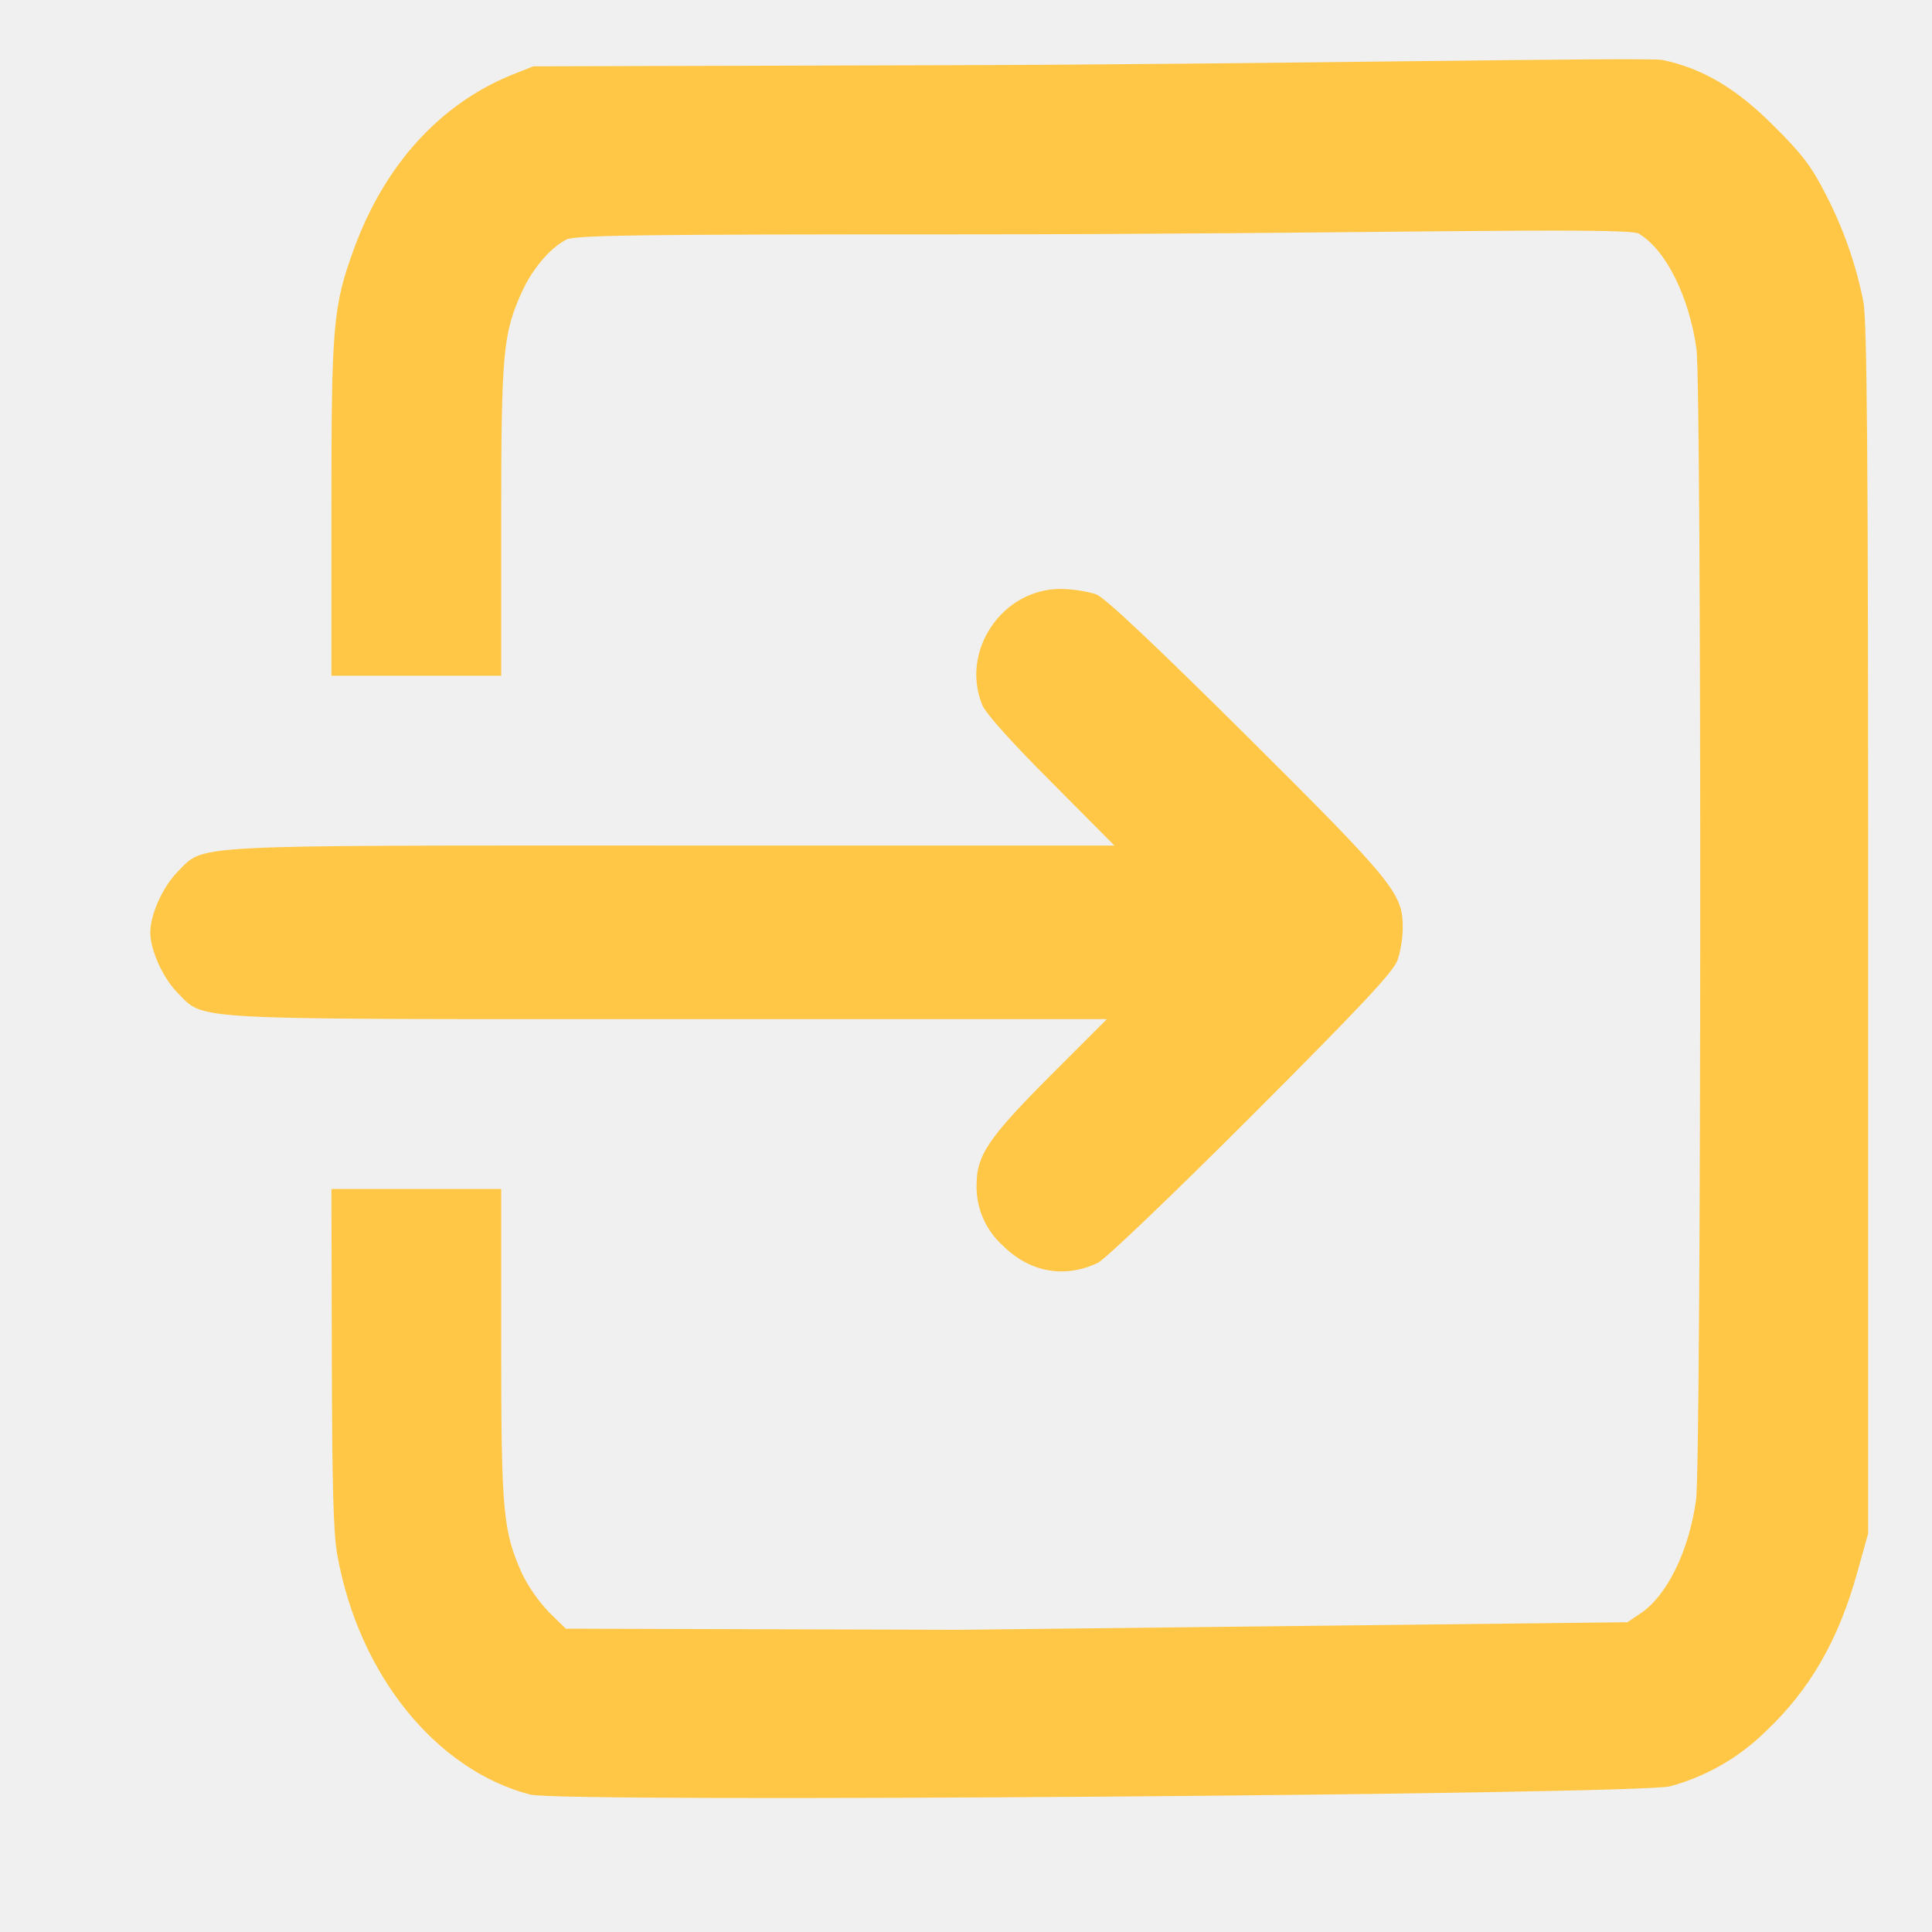
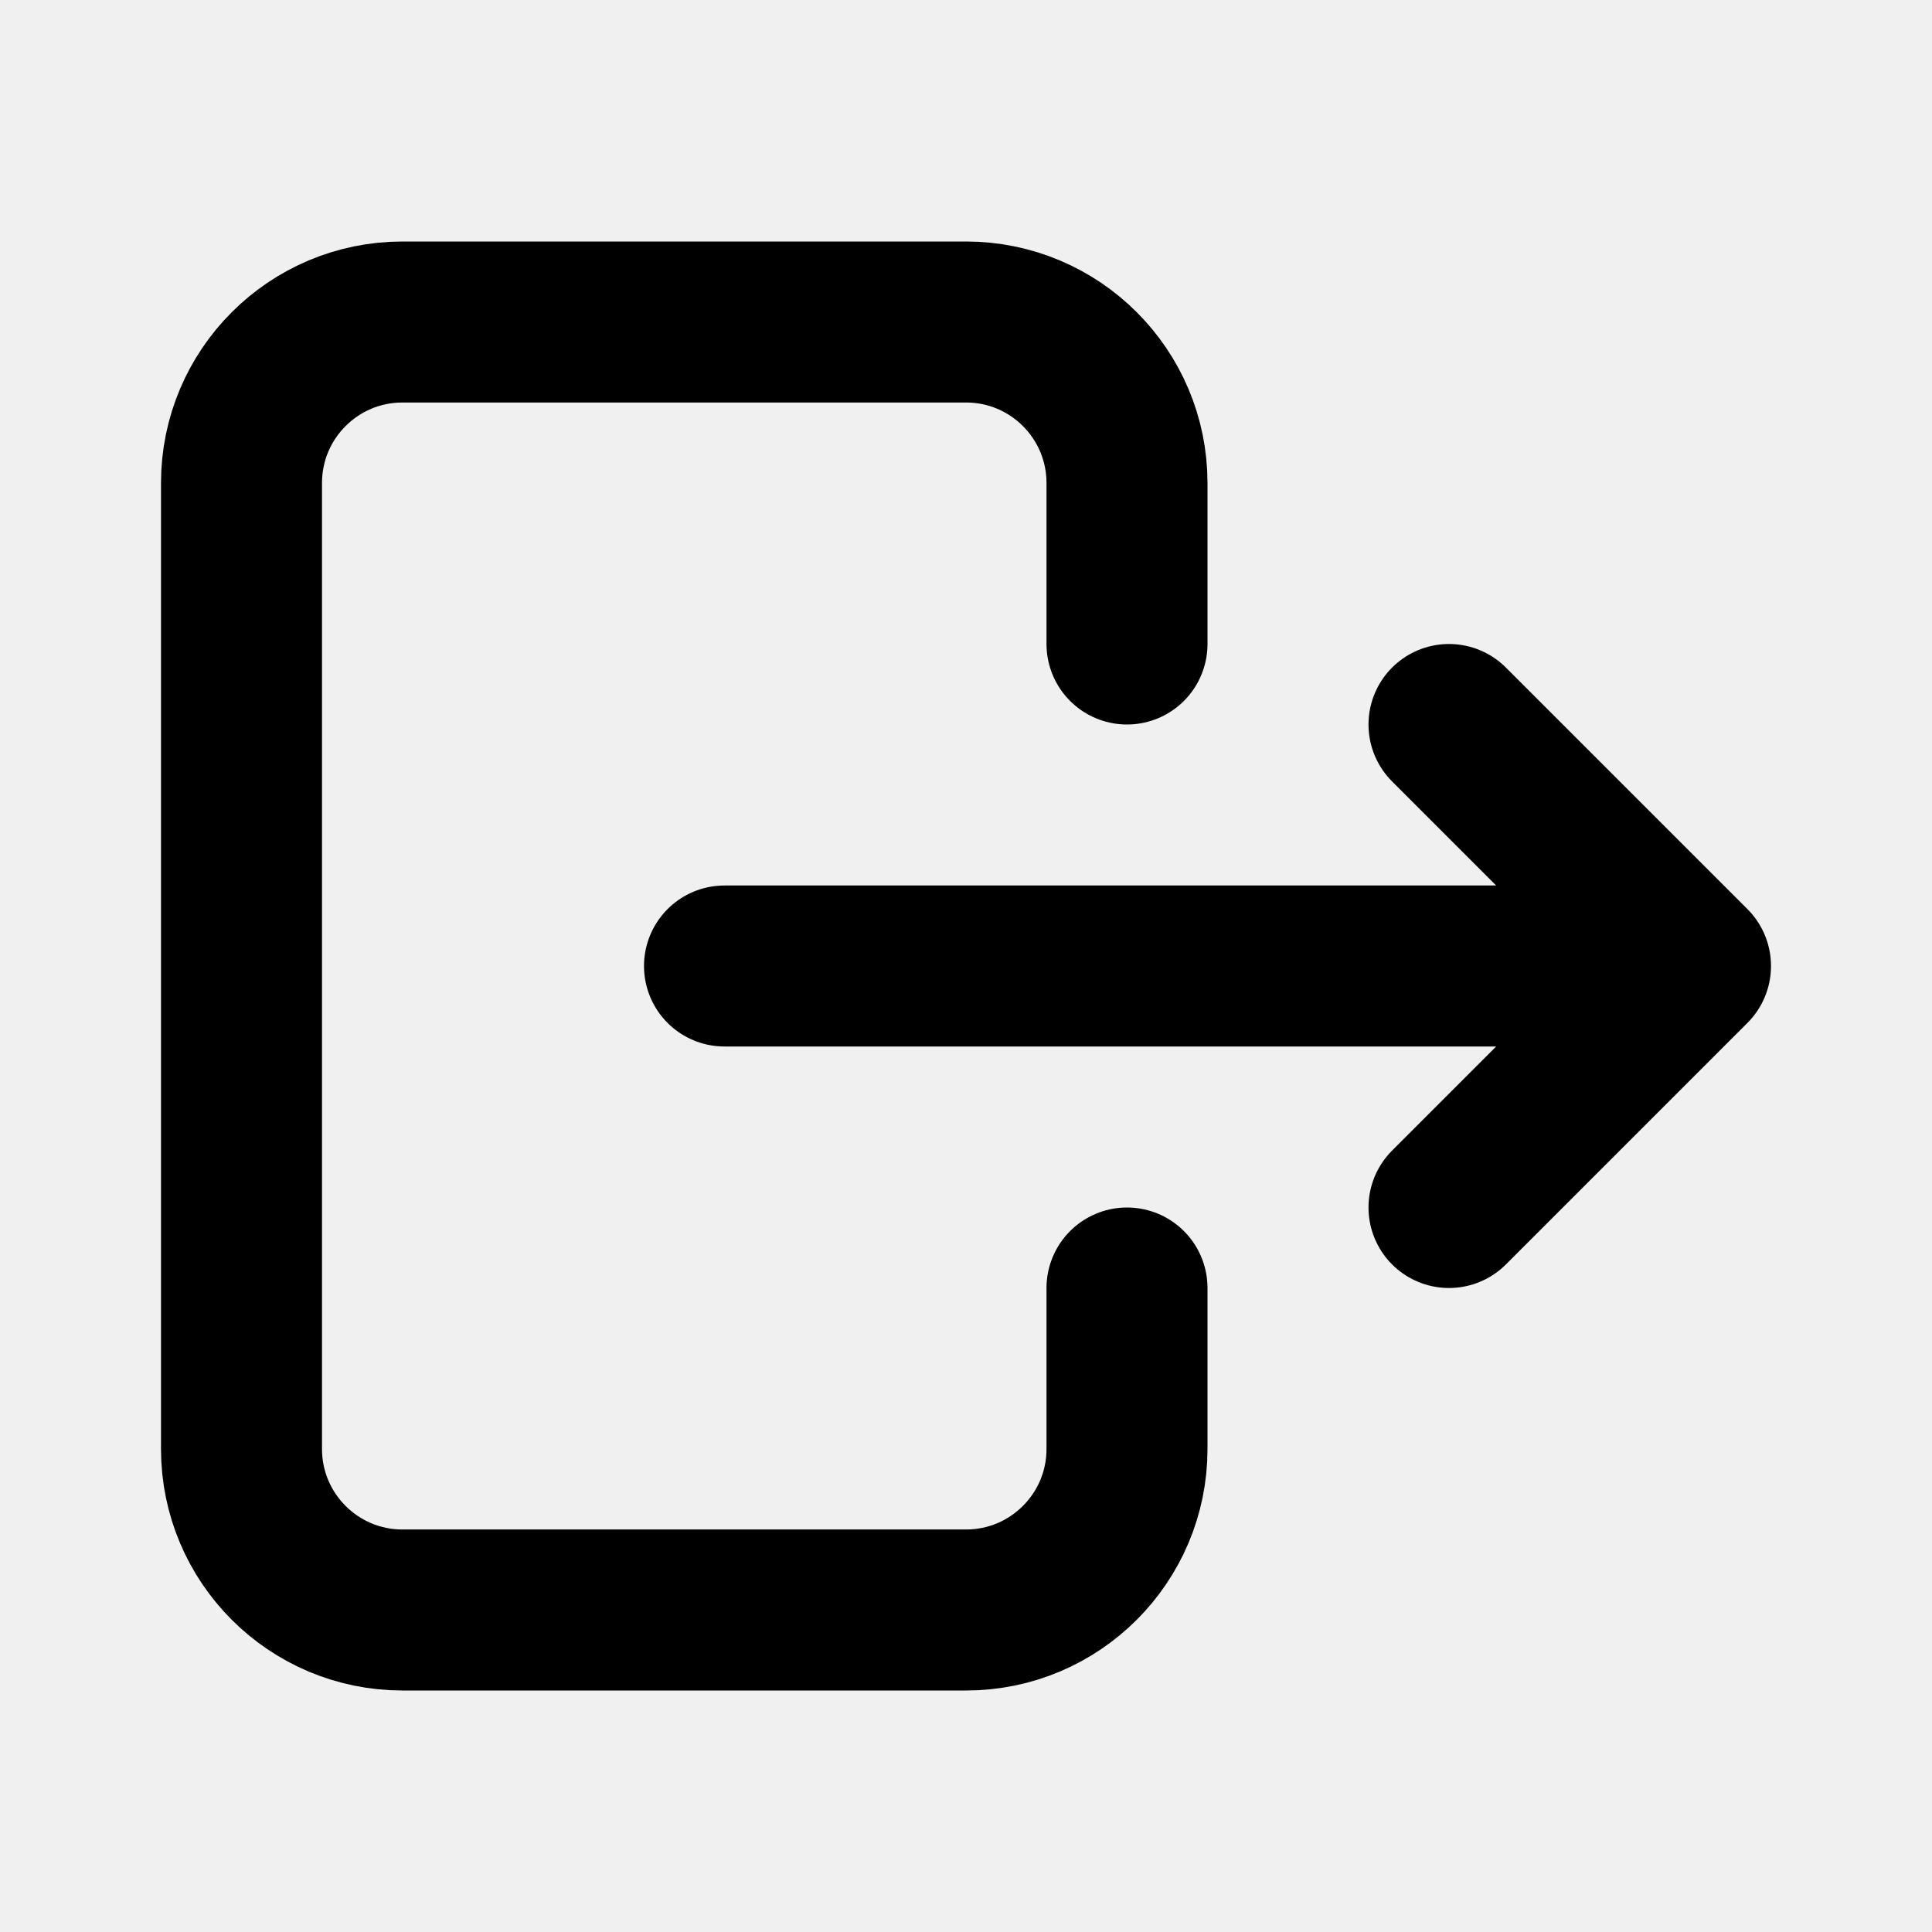
- <svg xmlns="http://www.w3.org/2000/svg" width="24" height="24" fill="#ffc745" viewBox="0 0 24 24" className="mobile-menu-links_icon" data-sentry-element="LogoutZeusIcon" data-sentry-source-file="mobile-menu-links.tsx">
-   <g fill="#ffc745" clip-path="url(#clip0_13409_11051)">
-     <path d="M17.36 11.929c-.052.145-.47.59-1.815 1.935-.96.961-1.818 1.782-1.908 1.824-.417.197-.848.117-1.185-.22a.98.98 0 0 1-.32-.77c.005-.35.15-.566.906-1.326l.712-.712H8.308c-6.099 0-5.756.019-6.108-.333-.178-.183-.333-.525-.333-.745s.155-.563.333-.746c.352-.351.005-.332 6.155-.332h5.489l-.783-.788c-.488-.487-.811-.848-.858-.956-.276-.67.244-1.444.97-1.444.15 0 .352.033.45.07.118.052.732.633 1.88 1.772 1.828 1.819 1.927 1.946 1.922 2.377 0 .117-.028.295-.066.394" />
-     <path d="M4.192 19.326c.267 1.477 1.223 2.662 2.395 2.967.399.103 13.77 0 14.16-.103a2.7 2.7 0 0 0 1.18-.675c.558-.525.914-1.144 1.149-1.997l.131-.469v-7.5c0-5.971-.014-7.56-.06-7.804a5 5 0 0 0-.47-1.336c-.173-.342-.3-.506-.642-.844-.46-.464-.886-.717-1.383-.82-.187-.038-5.079.056-8.847.065l-5.18.014-.272.108c-.886.361-1.575 1.116-1.955 2.157-.262.717-.281.946-.281 3.225v2.08h2.109V6.46c0-2.09.024-2.32.258-2.836.131-.286.347-.54.549-.647.107-.056.88-.066 4.945-.066 4.702 0 8.234-.098 8.379-.009.338.202.624.778.717 1.43.066.468.061 13.823-.005 14.301-.088.633-.36 1.19-.693 1.411l-.16.108-8.299.094-4.889-.014-.211-.207a2 2 0 0 1-.333-.478c-.234-.53-.258-.75-.258-2.845V14.77H4.117l.005 2.095c.004 1.57.018 2.19.07 2.461" />
+ <svg xmlns="http://www.w3.org/2000/svg" aria-hidden="true" role="img" width="1em" height="1em" viewBox="0 0 24 24" class="iconify iconify--tabler -my-1" style="font-size: 24px;">
+   <g fill="none" stroke="currentColor" stroke-linecap="round" stroke-linejoin="round" stroke-width="2">
+     <path d="M14 8V6a2 2 0 0 0-2-2H5a2 2 0 0 0-2 2v12a2 2 0 0 0 2 2h7a2 2 0 0 0 2-2v-2" />
+     <path d="M9 12h12l-3-3m0 6l3-3" />
  </g>
-   <defs>
-     <clipPath id="clip0_13409_11051">
-       <path fill="#fff" d="M0 24V0h24v24z" />
-     </clipPath>
-   </defs>
</svg>
